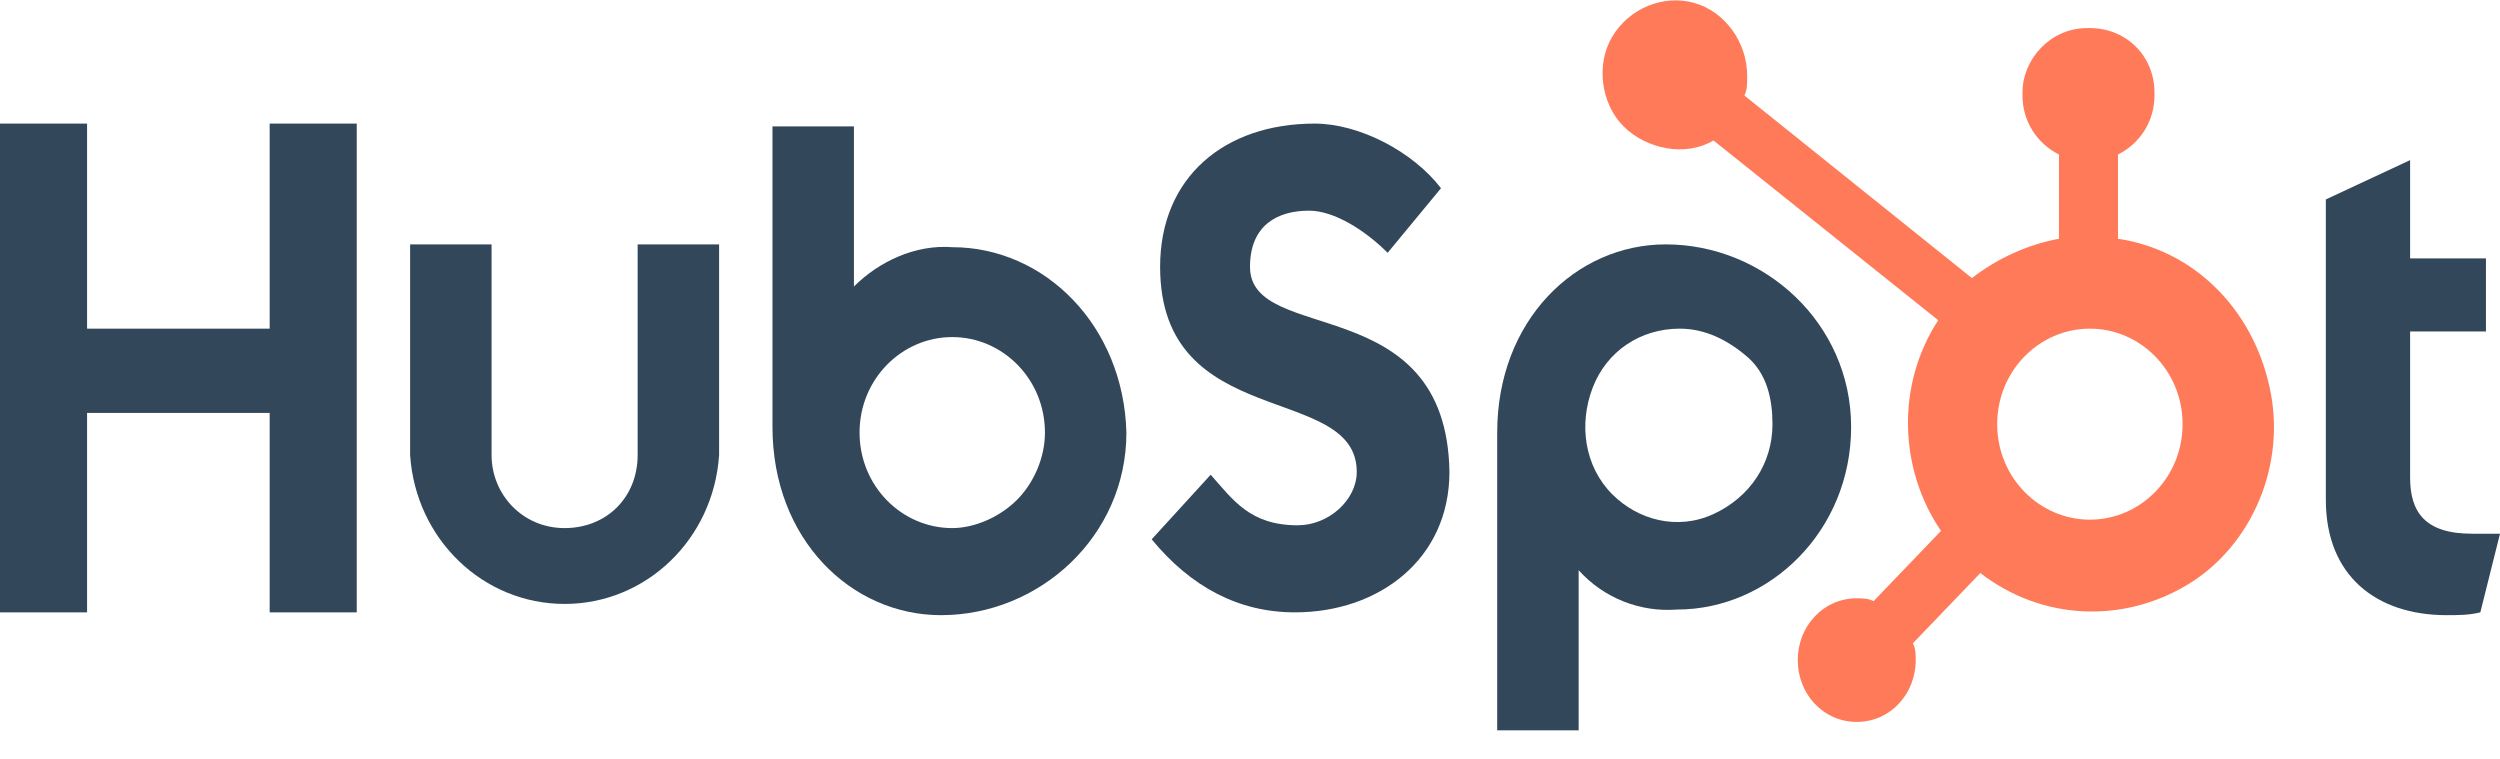
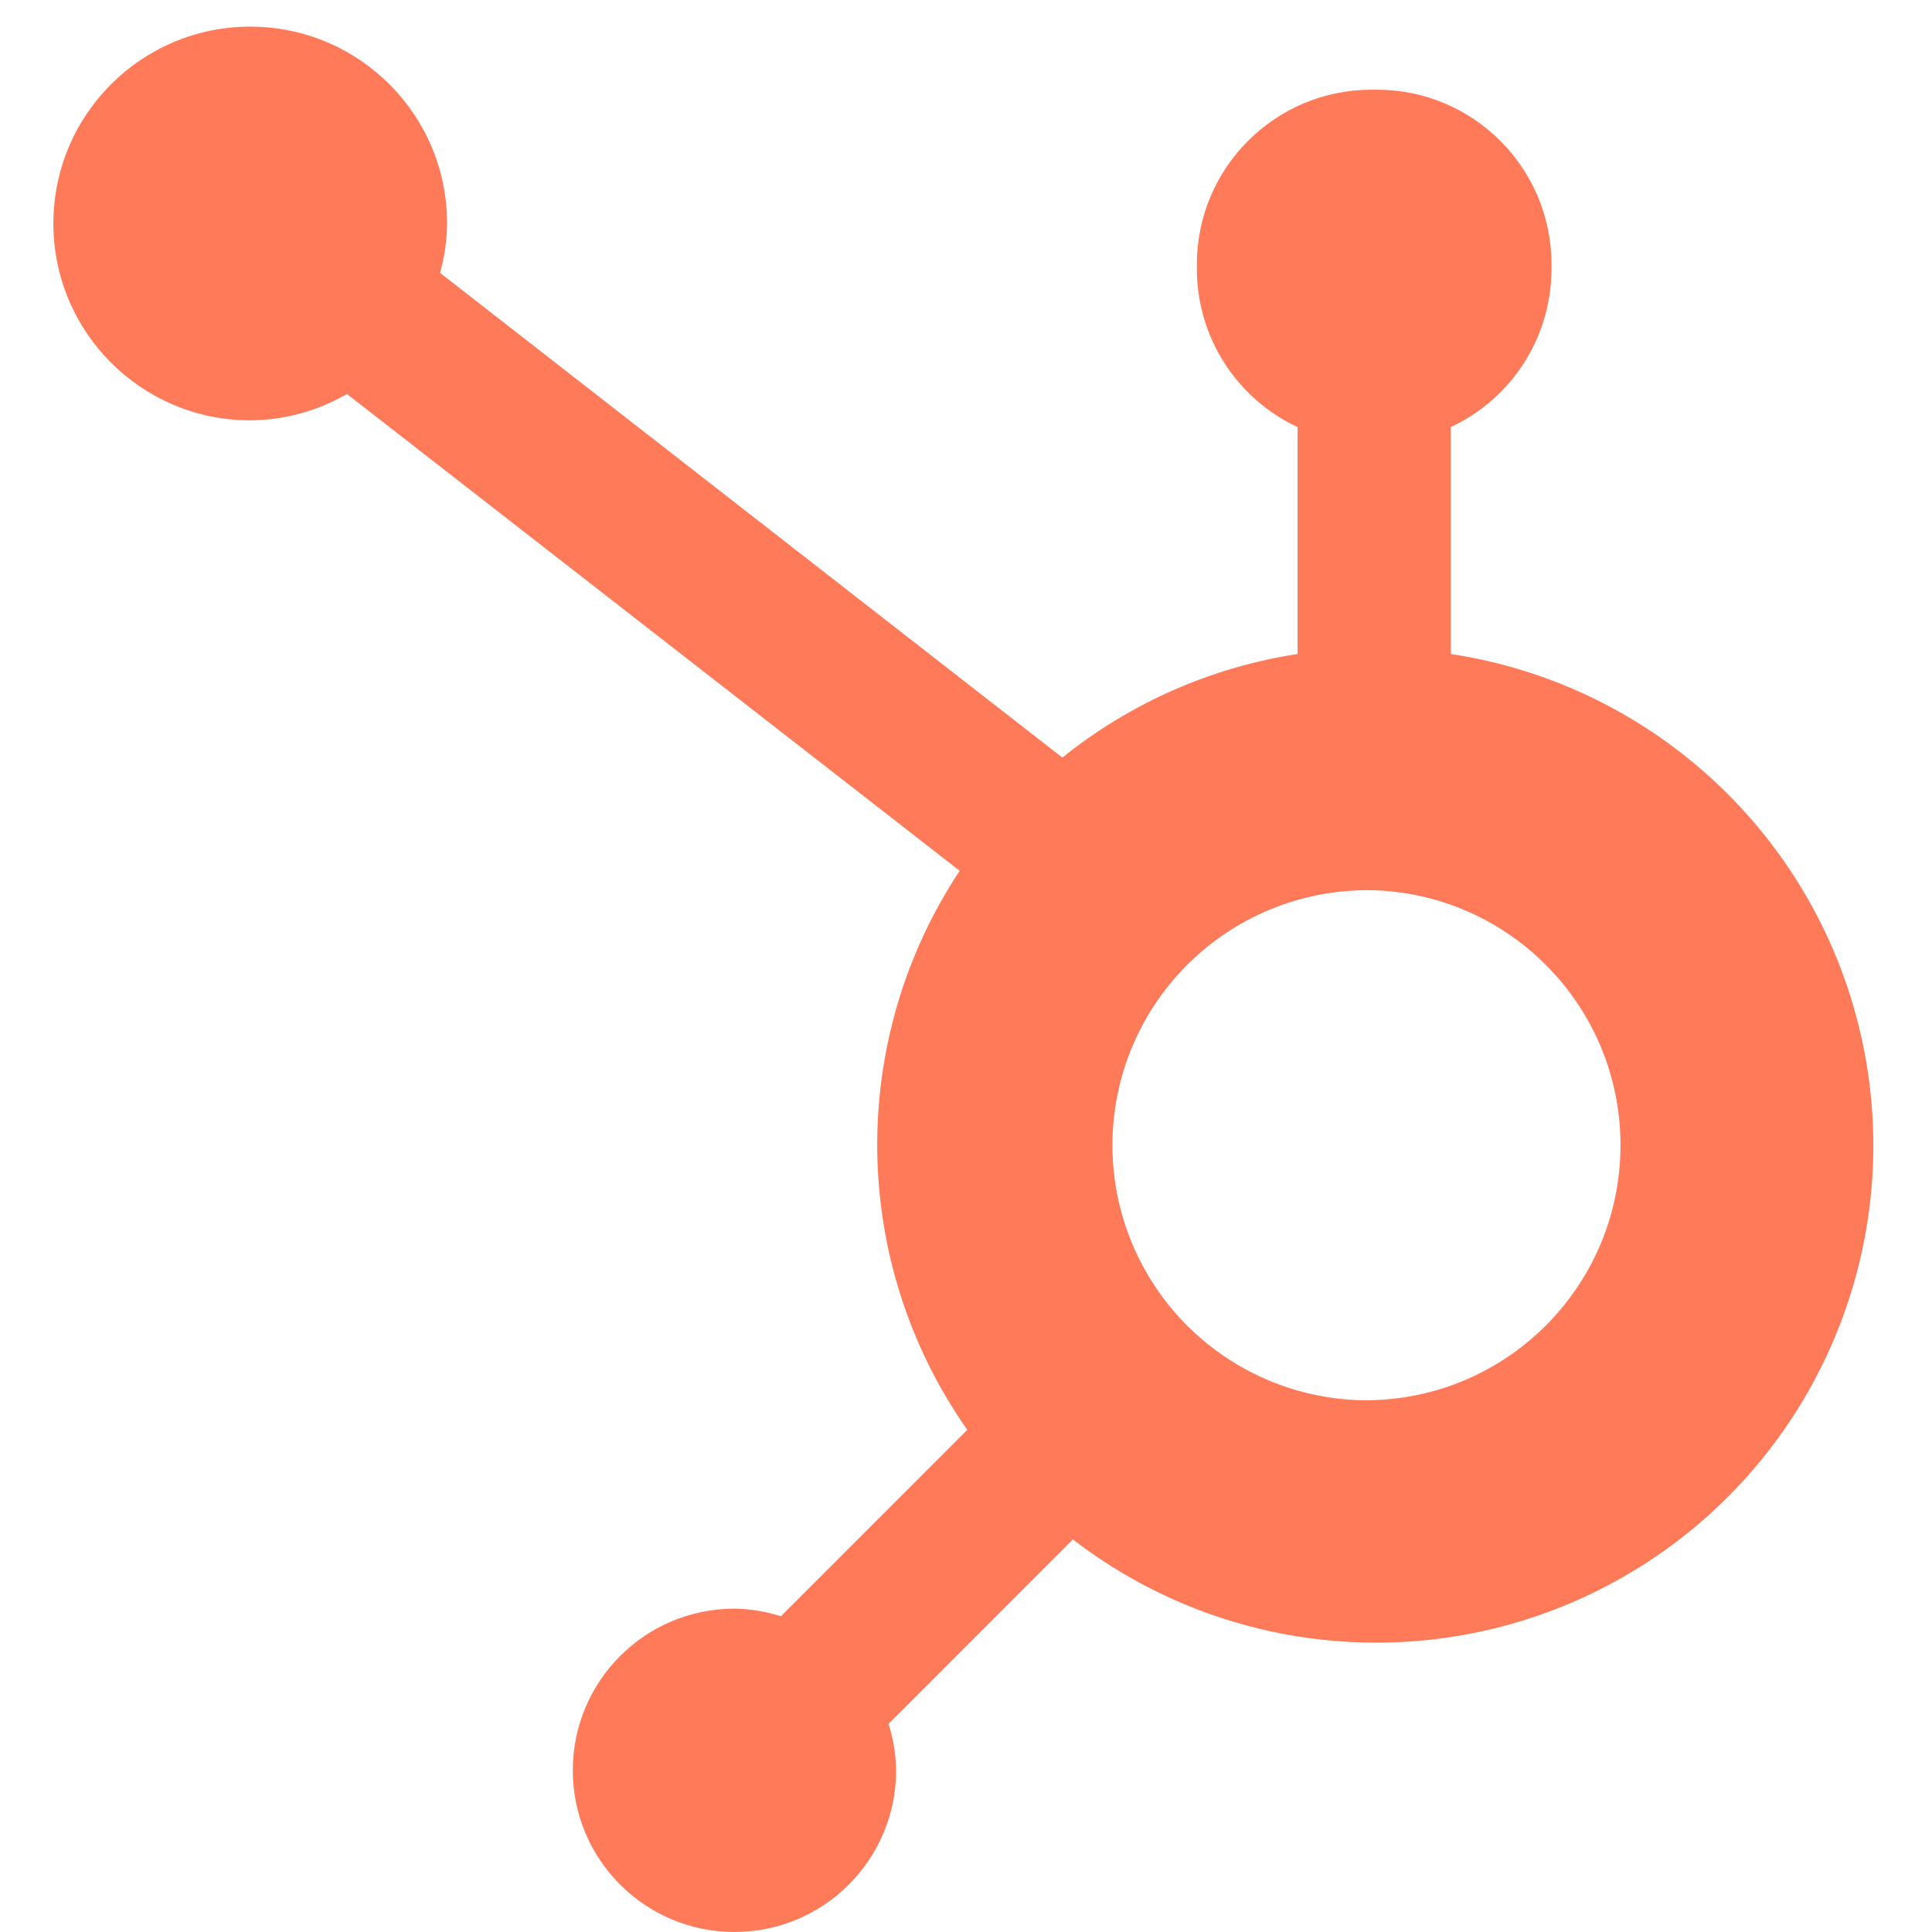
- <svg xmlns="http://www.w3.org/2000/svg" version="1.1" id="Layer_1" x="0px" y="0px" viewBox="0 0 89 27" style="enable-background:new 0 0 89 27;" xml:space="preserve">
-   <style type="text/css">
- 	.st0{fill:#33475B;}
- 	.st1{fill:#FF7A59;}
- </style>
-   <g id="Symbols">
-     <g id="Top-Navbar---Signed-In" transform="translate(-180, -82)">
-       <g id="web-color-Community-One-Line" transform="translate(180, 82)">
-         <g id="Color_Logo">
-           <polygon id="Path_00000093878356117034055650000000156313753690592936_" class="st0" points="9.6,14.7 3.1,14.7 3.1,21.8       0,21.8 0,4.4 3.1,4.4 3.1,11.7 9.6,11.7 9.6,4.4 12.7,4.4 12.7,21.8 9.6,21.8     " />
-           <path id="Path_00000061440886042933543300000000756299364077377943_" class="st0" d="M22.7,16.2c0,1.5-1.1,2.6-2.6,2.6      s-2.6-1.2-2.6-2.6V8.7h-2.9v7.5c0.2,3,2.6,5.3,5.5,5.3s5.3-2.3,5.5-5.3V8.7h-2.9V16.2z" />
-           <path id="Path_00000128476460353731092280000002425396224963692712_" class="st0" d="M44.5,9.5c0-1.5,1-2,2.1-2      c0.9,0,2,0.7,2.8,1.5l1.9-2.3c-1-1.3-2.9-2.3-4.5-2.3c-3.2,0-5.5,1.9-5.5,5.1c0,5.9,7,4.1,7,7.3c0,1-1,1.9-2.1,1.9      c-1.7,0-2.3-0.9-3.1-1.8L41,19.2c1.4,1.7,3.1,2.6,5.1,2.6c3,0,5.5-1.9,5.5-5C51.5,10.3,44.5,12.3,44.5,9.5z" />
-           <path id="Path_00000130608751547935639980000012431708635411920294_" class="st0" d="M88,19c-1.7,0-2.2-0.8-2.2-2v-5.2h2.7V9.2      h-2.7V5.7l-3,1.4v10.7c0,2.7,1.8,4.1,4.3,4.1c0.4,0,0.8,0,1.2-0.1L89,19C88.7,19,88.3,19,88,19z" />
-           <path id="Shape_00000017482842401436112440000001680052521719531429_" class="st0" d="M33.9,8.8c-1.3-0.1-2.6,0.5-3.5,1.4V4.5      h-2.9v10.7c0,4,2.8,6.7,6,6.7c3.5,0,6.6-2.8,6.6-6.5C40,11.6,37.2,8.8,33.9,8.8z M33.9,18.8c-1.8,0-3.3-1.5-3.3-3.4      s1.5-3.4,3.3-3.4c1.8,0,3.3,1.5,3.3,3.4c0,0.9-0.4,1.8-1,2.4C35.6,18.4,34.7,18.8,33.9,18.8L33.9,18.8z" />
-           <path id="Shape_00000026871466330037743790000010025473051543572143_" class="st0" d="M65.9,15.2c0-3.7-3.1-6.5-6.6-6.5      c-3.2,0-6,2.7-6,6.7V26h2.9v-5.7c0.9,1,2.2,1.5,3.5,1.4C63,21.7,65.9,18.9,65.9,15.2z M63.1,15.1c0,1.4-0.8,2.6-2.1,3.2      s-2.7,0.2-3.6-0.7c-1-1-1.2-2.5-0.7-3.8c0.5-1.3,1.7-2.1,3.1-2.1c0.9,0,1.7,0.4,2.4,1S63.1,14.2,63.1,15.1L63.1,15.1z" />
-           <path id="Shape_00000082352260220019025780000018216195652692055451_" class="st1" d="M75.4,8.5v-3c0.8-0.4,1.3-1.2,1.3-2.1V3.3      c0-1.3-1-2.3-2.3-2.3h-0.1c-1.3,0-2.3,1.1-2.3,2.3v0.1c0,0.9,0.5,1.7,1.3,2.1v3c-1.1,0.2-2.2,0.7-3.1,1.4l-8.1-6.5      c0.1-0.2,0.1-0.4,0.1-0.7c0-1.2-0.8-2.3-1.9-2.6c-1.1-0.3-2.3,0.2-2.9,1.2S57,3.7,57.8,4.5S60,5.6,61,5l8,6.4      c-1.5,2.3-1.4,5.3,0.1,7.5l-2.4,2.5c-0.2-0.1-0.4-0.1-0.6-0.1c-1.2,0-2.1,1-2.1,2.2s0.9,2.2,2.1,2.2s2.1-1,2.1-2.2      c0-0.2,0-0.4-0.1-0.6l2.4-2.5c2.2,1.7,5.1,1.8,7.4,0.4s3.5-4.3,2.9-7C80.2,11,78.1,8.9,75.4,8.5L75.4,8.5z M74.4,18.5      c-1.8,0-3.3-1.5-3.3-3.4s1.5-3.4,3.3-3.4c1.8,0,3.3,1.5,3.3,3.4S76.2,18.5,74.4,18.5L74.4,18.5z" />
-         </g>
-       </g>
-     </g>
-   </g>
+ <svg xmlns="http://www.w3.org/2000/svg" height="2500" viewBox="6.209 .645 244.269 251.247" width="2500">
+   <path d="m191.385 85.694v-29.506a22.722 22.722 0 0 0 13.101-20.48v-.677c0-12.549-10.173-22.722-22.721-22.722h-.678c-12.549 0-22.722 10.173-22.722 22.722v.677a22.722 22.722 0 0 0 13.101 20.48v29.506a64.342 64.342 0 0 0 -30.594 13.47l-80.922-63.03c.577-2.083.878-4.225.912-6.375a25.6 25.6 0 1 0 -25.633 25.55 25.323 25.323 0 0 0 12.607-3.43l79.685 62.007c-14.65 22.131-14.258 50.974.987 72.7l-24.236 24.243c-1.96-.626-4-.959-6.057-.987-11.607.01-21.01 9.423-21.007 21.03.003 11.606 9.412 21.014 21.018 21.017 11.607.003 21.02-9.4 21.03-21.007a20.747 20.747 0 0 0 -.988-6.056l23.976-23.985c21.423 16.492 50.846 17.913 73.759 3.562 22.912-14.352 34.475-41.446 28.985-67.918-5.49-26.473-26.873-46.734-53.603-50.792m-9.938 97.044a33.17 33.17 0 1 1 0-66.316c17.85.625 32 15.272 32.01 33.134.008 17.86-14.127 32.522-31.977 33.165" fill="#ff7a59" />
</svg>
